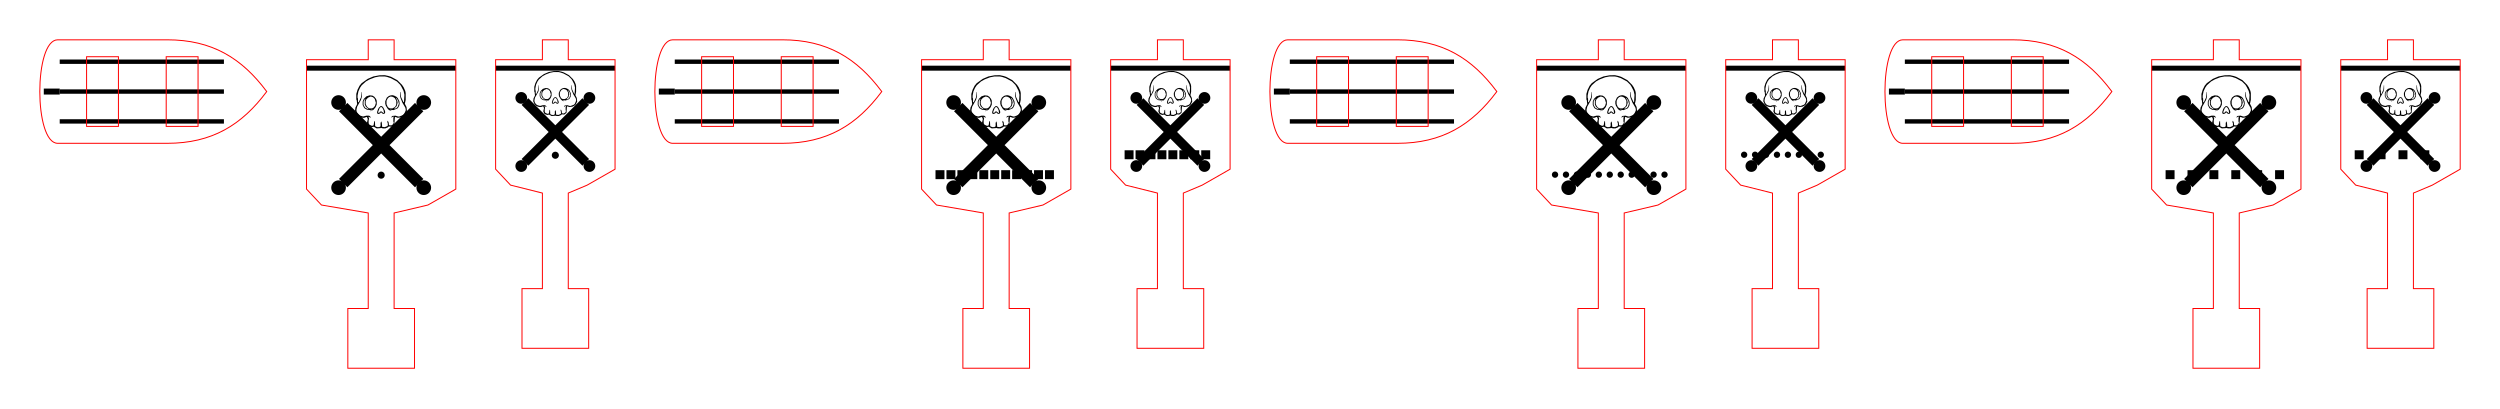
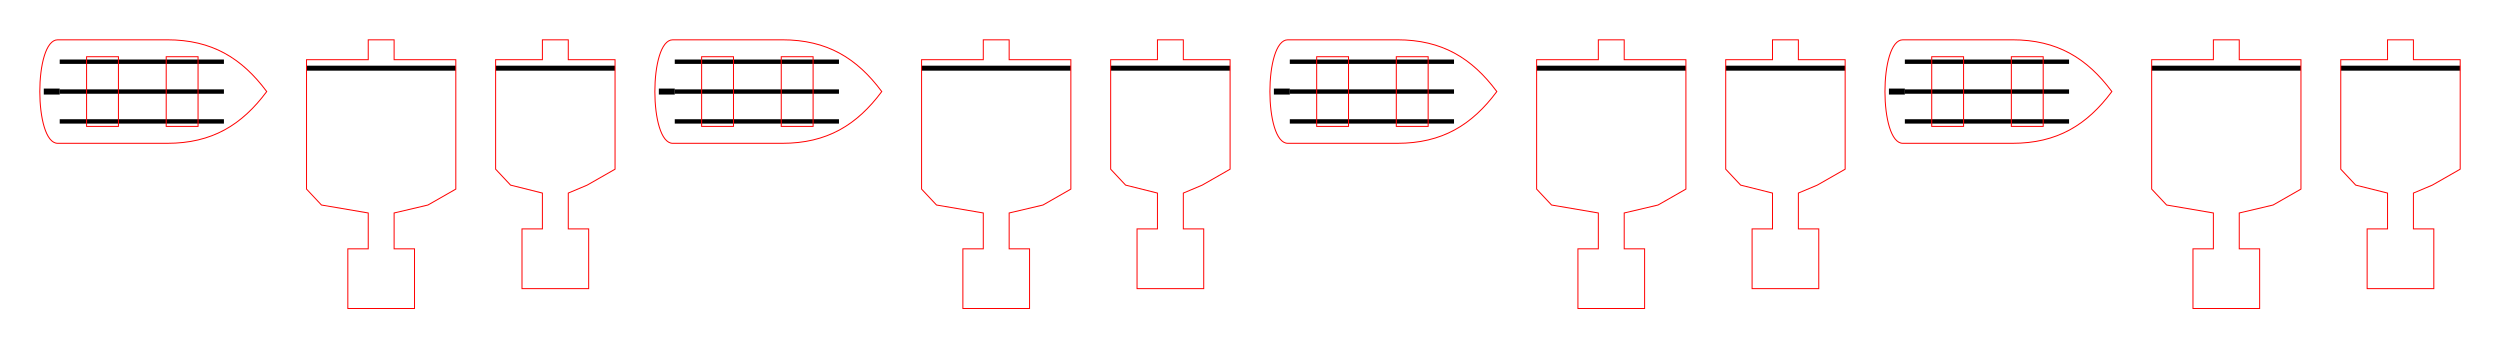
- <svg xmlns="http://www.w3.org/2000/svg" width="251.2mm" height="41mm" viewBox="0 0 251.2 41">
+ <svg xmlns="http://www.w3.org/2000/svg" width="251.2mm" height="35mm" viewBox="0 0 251.2 35">
  <g id="RASTER" class="layer-raster" fill="#000000" fill-rule="nonzero" stroke="none">
    <g class="piece" data-piece="ship-CRUMBLE-hull">
      <path d="M6 5.98L22.5 5.98L22.5 6.42L6 6.42Z" />
      <path d="M6 8.98L22.5 8.98L22.5 9.42L6 9.42Z" />
      <path d="M6 11.98L22.5 11.98L22.5 12.42L6 12.42Z" />
      <path d="M4.4 8.9L6 8.9L6 9.5L4.4 9.5Z" />
    </g>
    <g class="piece" data-piece="ship-CRUMBLE-main">
      <path d="M30.8 6.6L45.8 6.6L45.8 7.1L30.8 7.1Z" />
-       <path d="M38.123 7.567L38.667 7.554L39.052 7.64L39.309 7.726L39.921 8.055L40.392 8.526L40.563 8.783L40.721 9.138L40.764 9.352L40.764 10.037L40.678 10.422L40.85 10.764L40.892 11.192L40.734 11.505L40.666 11.608L40.336 11.792L39.951 11.834L39.737 11.749L39.681 11.779L39.621 12.532L39.352 12.733L39.065 12.703L38.979 12.789L38.71 12.904L38.453 12.904L38.367 12.862L37.854 12.904L37.554 12.733L37.34 12.776L37.113 12.703L36.985 12.618L36.869 12.348L36.955 11.963L36.882 11.779L36.826 11.749L36.612 11.834L36.441 11.834L36.227 11.792L36 11.676L35.829 11.505L35.671 11.15L35.714 10.807L35.885 10.465L35.842 10.08L35.799 9.994L35.799 9.438L35.928 9.01L36.129 8.612L36.343 8.355L36.942 7.927L37.511 7.683ZM38.11 7.683L37.682 7.768L37.156 7.97L36.771 8.184L36.343 8.569L36.172 8.826L36.013 9.181L35.928 9.609L35.928 9.823L35.97 9.908L35.97 10.251L36.043 10.281L36.27 9.78L36.326 9.236L36.356 9.266L36.356 9.737L36.27 10.037L35.885 10.722L35.812 11.051L35.842 11.235L35.915 11.376L36.026 11.522L36.184 11.62L36.484 11.706L36.826 11.62L37.083 11.62L37.225 11.736L37.254 11.792L37.225 11.822L37.011 11.719L37.083 11.92L37.04 12.091L37.04 12.391L37.113 12.532L37.383 12.648L37.541 12.592L37.597 12.22L37.67 12.147L37.695 12.678L37.896 12.776L38.11 12.776L38.239 12.69L38.239 12.348L38.312 12.19L38.367 12.348L38.397 12.746L38.667 12.776L38.936 12.66L38.966 12.605L38.966 12.391L38.924 12.305L38.924 12.177L38.966 12.134L39.052 12.305L39.082 12.575L39.309 12.605L39.493 12.489L39.566 12.305L39.523 12.22L39.523 11.834L39.566 11.749L39.523 11.706L39.322 11.822L39.339 11.736L39.424 11.65L39.737 11.62L39.994 11.706L40.122 11.706L40.494 11.565L40.606 11.462L40.764 11.107L40.764 10.978L40.721 10.807L40.434 10.324L40.25 9.866L40.208 9.694L40.208 9.266L40.22 9.236L40.25 9.266L40.293 9.737L40.537 10.264L40.593 10.251L40.636 9.523L40.55 9.138L40.349 8.74L40.22 8.526L39.878 8.184L39.266 7.854L38.881 7.726L38.667 7.683ZM37.139 9.579L37.426 9.609L37.61 9.724L37.781 9.938L37.854 10.122L37.854 10.508L37.738 10.777L37.524 11.034L37.199 11.18L37.199 11.137L37.353 11.077L37.456 10.991L37.212 11.064L36.869 11.021L36.6 10.863L36.441 10.55L36.441 10.208L36.557 9.938L36.814 9.682ZM39.279 9.579L39.437 9.566L39.608 9.609L39.835 9.724L39.964 9.853L40.122 10.165L40.152 10.392L40.122 10.593L40.006 10.82L39.921 10.906L39.523 11.064L39.223 11.021L39.193 11.051L39.339 11.12L39.309 11.15L39.125 11.077L38.979 10.966L38.765 10.623L38.71 10.422L38.71 10.165L38.868 9.81L39.082 9.639ZM37.254 9.694L36.985 9.81L36.814 9.981L36.741 10.165L36.741 10.465L36.856 10.692L36.985 10.82L37.126 10.893L37.383 10.893L37.524 10.82L37.682 10.636L37.768 10.336L37.653 9.938L37.481 9.767ZM39.266 9.694L39.082 9.767L38.954 9.896L38.838 10.122L38.838 10.465L38.954 10.734L39.039 10.82L39.18 10.893L39.437 10.893L39.681 10.752L39.767 10.623L39.822 10.465L39.822 10.122L39.664 9.853L39.48 9.737ZM39.81 9.836L39.78 9.866L39.908 10.08L39.951 10.336L39.852 10.666L39.638 10.88L39.651 10.936L39.835 10.863L39.964 10.734L40.079 10.422L39.994 10.08ZM36.728 9.921L36.642 9.981L36.527 10.208L36.527 10.55L36.685 10.82L36.998 10.978L37.011 10.923L36.771 10.734L36.655 10.508L36.655 10.122ZM38.252 10.649L38.38 10.666L38.508 10.794L38.667 11.107L38.71 11.278L38.637 11.419L38.581 11.449L38.44 11.419L38.282 11.278L38.209 11.376L38.068 11.449L37.952 11.436L37.896 11.364L37.896 11.235L37.982 10.978L38.055 10.837ZM38.282 10.722L38.14 10.88L37.982 11.278L38.055 11.351L38.14 11.308L38.183 11.222L38.324 11.192L38.538 11.364L38.581 11.321L38.538 11.064L38.423 10.837Z" />
-       <path d="M34.902 10.342L38.3 13.74L41.698 10.342L42.538 11.182L39.14 14.58L42.538 17.978L41.698 18.818L38.3 15.42L34.902 18.818L34.062 17.978L37.46 14.58L34.062 11.182Z" />
-       <circle cx="42.58" cy="18.86" r="0.737" />
-       <circle cx="34.02" cy="18.86" r="0.737" />
-       <circle cx="34.02" cy="10.3" r="0.737" />
-       <circle cx="42.58" cy="10.3" r="0.737" />
-       <circle cx="38.3" cy="17.6" r="0.36" />
    </g>
    <g class="piece" data-piece="ship-CRUMBLE-fore">
      <path d="M49.8 6.6L61.8 6.6L61.8 7.1L49.8 7.1Z" />
-       <path d="M55.65 7.142L56.11 7.131L56.436 7.203L56.654 7.276L57.172 7.554L57.57 7.953L57.715 8.17L57.849 8.471L57.885 8.652L57.885 9.231L57.813 9.557L57.957 9.847L57.994 10.209L57.86 10.473L57.802 10.56L57.523 10.716L57.197 10.752L57.016 10.68L56.969 10.705L56.918 11.342L56.69 11.513L56.447 11.487L56.375 11.56L56.147 11.658L55.929 11.658L55.857 11.621L55.422 11.658L55.169 11.513L54.988 11.549L54.796 11.487L54.687 11.415L54.589 11.187L54.662 10.861L54.6 10.705L54.553 10.68L54.372 10.752L54.227 10.752L54.046 10.716L53.854 10.618L53.709 10.473L53.575 10.173L53.612 9.883L53.756 9.593L53.72 9.267L53.684 9.195L53.684 8.724L53.793 8.362L53.963 8.025L54.144 7.808L54.651 7.446L55.133 7.239ZM55.64 7.239L55.277 7.312L54.832 7.482L54.506 7.663L54.144 7.989L53.999 8.206L53.865 8.507L53.793 8.869L53.793 9.05L53.829 9.123L53.829 9.412L53.89 9.438L54.082 9.014L54.129 8.554L54.155 8.579L54.155 8.978L54.082 9.231L53.756 9.811L53.695 10.089L53.72 10.245L53.782 10.365L53.876 10.488L54.01 10.571L54.263 10.644L54.553 10.571L54.77 10.571L54.89 10.669L54.915 10.716L54.89 10.741L54.709 10.654L54.77 10.825L54.734 10.969L54.734 11.223L54.796 11.342L55.024 11.44L55.158 11.393L55.205 11.078L55.267 11.017L55.288 11.466L55.459 11.549L55.64 11.549L55.748 11.476L55.748 11.187L55.81 11.053L55.857 11.187L55.882 11.524L56.11 11.549L56.339 11.451L56.364 11.404L56.364 11.223L56.328 11.151L56.328 11.042L56.364 11.006L56.436 11.151L56.462 11.379L56.654 11.404L56.809 11.306L56.871 11.151L56.835 11.078L56.835 10.752L56.871 10.68L56.835 10.644L56.665 10.741L56.679 10.669L56.751 10.596L57.016 10.571L57.233 10.644L57.342 10.644L57.657 10.524L57.751 10.437L57.885 10.137L57.885 10.028L57.849 9.883L57.606 9.474L57.45 9.086L57.414 8.941L57.414 8.579L57.425 8.554L57.45 8.579L57.487 8.978L57.693 9.423L57.74 9.412L57.776 8.797L57.704 8.471L57.534 8.134L57.425 7.953L57.135 7.663L56.617 7.384L56.291 7.276L56.11 7.239ZM54.818 8.844L55.06 8.869L55.216 8.967L55.361 9.148L55.422 9.304L55.422 9.63L55.325 9.858L55.143 10.075L54.868 10.198L54.868 10.162L54.999 10.111L55.086 10.039L54.879 10.1L54.589 10.064L54.361 9.93L54.227 9.666L54.227 9.376L54.325 9.148L54.542 8.931ZM56.628 8.844L56.762 8.833L56.907 8.869L57.099 8.967L57.208 9.075L57.342 9.34L57.367 9.532L57.342 9.702L57.244 9.894L57.172 9.966L56.835 10.1L56.581 10.064L56.556 10.089L56.679 10.147L56.654 10.173L56.498 10.111L56.375 10.017L56.194 9.727L56.147 9.557L56.147 9.34L56.281 9.039L56.462 8.894ZM54.915 8.941L54.687 9.039L54.542 9.184L54.481 9.34L54.481 9.593L54.579 9.785L54.687 9.894L54.807 9.955L55.024 9.955L55.143 9.894L55.277 9.738L55.35 9.485L55.252 9.148L55.107 9.003ZM56.617 8.941L56.462 9.003L56.353 9.112L56.255 9.304L56.255 9.593L56.353 9.821L56.425 9.894L56.545 9.955L56.762 9.955L56.969 9.836L57.041 9.727L57.088 9.593L57.088 9.304L56.954 9.075L56.798 8.978ZM57.077 9.061L57.052 9.086L57.161 9.267L57.197 9.485L57.114 9.764L56.932 9.945L56.943 9.992L57.099 9.93L57.208 9.821L57.306 9.557L57.233 9.267ZM54.47 9.133L54.397 9.184L54.3 9.376L54.3 9.666L54.434 9.894L54.698 10.028L54.709 9.981L54.506 9.821L54.408 9.63L54.408 9.304ZM55.759 9.749L55.868 9.764L55.976 9.872L56.11 10.137L56.147 10.281L56.085 10.401L56.038 10.426L55.918 10.401L55.784 10.281L55.723 10.365L55.603 10.426L55.506 10.415L55.459 10.354L55.459 10.245L55.531 10.028L55.593 9.908ZM55.784 9.811L55.665 9.945L55.531 10.281L55.593 10.343L55.665 10.307L55.701 10.234L55.821 10.209L56.002 10.354L56.038 10.318L56.002 10.1L55.904 9.908Z" />
-       <path d="M53.081 9.869L55.8 12.588L58.519 9.869L59.191 10.541L56.472 13.26L59.191 15.979L58.519 16.651L55.8 13.932L53.081 16.651L52.409 15.979L55.128 13.26L52.409 10.541Z" />
-       <circle cx="59.224" cy="16.684" r="0.589" />
-       <circle cx="52.376" cy="16.684" r="0.589" />
-       <circle cx="52.376" cy="9.836" r="0.589" />
-       <circle cx="59.224" cy="9.836" r="0.589" />
-       <circle cx="55.8" cy="15.6" r="0.36" />
    </g>
    <g class="piece" data-piece="ship-BISCOTTI-hull">
      <path d="M67.8 5.98L84.3 5.98L84.3 6.42L67.8 6.42Z" />
      <path d="M67.8 8.98L84.3 8.98L84.3 9.42L67.8 9.42Z" />
      <path d="M67.8 11.98L84.3 11.98L84.3 12.42L67.8 12.42Z" />
      <path d="M66.2 8.9L67.8 8.9L67.8 9.5L66.2 9.5Z" />
    </g>
    <g class="piece" data-piece="ship-BISCOTTI-main">
      <path d="M92.6 6.6L107.6 6.6L107.6 7.1L92.6 7.1Z" />
-       <path d="M99.923 7.567L100.467 7.554L100.852 7.64L101.109 7.726L101.721 8.055L102.192 8.526L102.363 8.783L102.521 9.138L102.564 9.352L102.564 10.037L102.478 10.422L102.65 10.764L102.692 11.192L102.534 11.505L102.466 11.608L102.136 11.792L101.751 11.834L101.537 11.749L101.481 11.779L101.421 12.532L101.152 12.733L100.865 12.703L100.779 12.789L100.51 12.904L100.253 12.904L100.167 12.862L99.654 12.904L99.354 12.733L99.14 12.776L98.913 12.703L98.785 12.618L98.669 12.348L98.755 11.963L98.682 11.779L98.626 11.749L98.412 11.834L98.241 11.834L98.027 11.792L97.8 11.676L97.629 11.505L97.471 11.15L97.514 10.807L97.685 10.465L97.642 10.08L97.599 9.994L97.599 9.438L97.728 9.01L97.929 8.612L98.143 8.355L98.742 7.927L99.311 7.683ZM99.91 7.683L99.482 7.768L98.956 7.97L98.571 8.184L98.143 8.569L97.972 8.826L97.813 9.181L97.728 9.609L97.728 9.823L97.77 9.908L97.77 10.251L97.843 10.281L98.07 9.78L98.126 9.236L98.156 9.266L98.156 9.737L98.07 10.037L97.685 10.722L97.612 11.051L97.642 11.235L97.715 11.376L97.826 11.522L97.984 11.62L98.284 11.706L98.626 11.62L98.883 11.62L99.025 11.736L99.054 11.792L99.025 11.822L98.811 11.719L98.883 11.92L98.84 12.091L98.84 12.391L98.913 12.532L99.183 12.648L99.341 12.592L99.397 12.22L99.47 12.147L99.495 12.678L99.696 12.776L99.91 12.776L100.039 12.69L100.039 12.348L100.112 12.19L100.167 12.348L100.197 12.746L100.467 12.776L100.736 12.66L100.766 12.605L100.766 12.391L100.724 12.305L100.724 12.177L100.766 12.134L100.852 12.305L100.882 12.575L101.109 12.605L101.293 12.489L101.366 12.305L101.323 12.22L101.323 11.834L101.366 11.749L101.323 11.706L101.122 11.822L101.139 11.736L101.224 11.65L101.537 11.62L101.794 11.706L101.922 11.706L102.294 11.565L102.406 11.462L102.564 11.107L102.564 10.978L102.521 10.807L102.234 10.324L102.05 9.866L102.008 9.694L102.008 9.266L102.02 9.236L102.05 9.266L102.093 9.737L102.337 10.264L102.393 10.251L102.436 9.523L102.35 9.138L102.149 8.74L102.02 8.526L101.678 8.184L101.066 7.854L100.681 7.726L100.467 7.683ZM98.939 9.579L99.226 9.609L99.41 9.724L99.581 9.938L99.654 10.122L99.654 10.508L99.538 10.777L99.324 11.034L98.999 11.18L98.999 11.137L99.153 11.077L99.256 10.991L99.012 11.064L98.669 11.021L98.4 10.863L98.241 10.55L98.241 10.208L98.357 9.938L98.614 9.682ZM101.079 9.579L101.237 9.566L101.408 9.609L101.635 9.724L101.764 9.853L101.922 10.165L101.952 10.392L101.922 10.593L101.806 10.82L101.721 10.906L101.323 11.064L101.023 11.021L100.993 11.051L101.139 11.12L101.109 11.15L100.925 11.077L100.779 10.966L100.565 10.623L100.51 10.422L100.51 10.165L100.668 9.81L100.882 9.639ZM99.054 9.694L98.785 9.81L98.614 9.981L98.541 10.165L98.541 10.465L98.656 10.692L98.785 10.82L98.926 10.893L99.183 10.893L99.324 10.82L99.482 10.636L99.568 10.336L99.453 9.938L99.281 9.767ZM101.066 9.694L100.882 9.767L100.754 9.896L100.638 10.122L100.638 10.465L100.754 10.734L100.839 10.82L100.98 10.893L101.237 10.893L101.481 10.752L101.567 10.623L101.622 10.465L101.622 10.122L101.464 9.853L101.28 9.737ZM101.61 9.836L101.58 9.866L101.708 10.08L101.751 10.336L101.652 10.666L101.438 10.88L101.451 10.936L101.635 10.863L101.764 10.734L101.879 10.422L101.794 10.08ZM98.528 9.921L98.442 9.981L98.327 10.208L98.327 10.55L98.485 10.82L98.798 10.978L98.811 10.923L98.571 10.734L98.455 10.508L98.455 10.122ZM100.052 10.649L100.18 10.666L100.308 10.794L100.467 11.107L100.51 11.278L100.437 11.419L100.381 11.449L100.24 11.419L100.082 11.278L100.009 11.376L99.868 11.449L99.752 11.436L99.696 11.364L99.696 11.235L99.782 10.978L99.855 10.837ZM100.082 10.722L99.94 10.88L99.782 11.278L99.855 11.351L99.94 11.308L99.983 11.222L100.124 11.192L100.338 11.364L100.381 11.321L100.338 11.064L100.223 10.837Z" />
-       <path d="M96.702 10.342L100.1 13.74L103.498 10.342L104.338 11.182L100.94 14.58L104.338 17.978L103.498 18.818L100.1 15.42L96.702 18.818L95.862 17.978L99.26 14.58L95.862 11.182Z" />
-       <circle cx="104.38" cy="18.86" r="0.737" />
-       <circle cx="95.82" cy="18.86" r="0.737" />
-       <circle cx="95.82" cy="10.3" r="0.737" />
-       <circle cx="104.38" cy="10.3" r="0.737" />
-       <path d="M94 17.1L94.9 17.1L94.9 18L94 18Z" />
-       <path d="M95.1 17.1L96 17.1L96 18L95.1 18Z" />
-       <path d="M96.2 17.1L97.1 17.1L97.1 18L96.2 18Z" />
-       <path d="M97.3 17.1L98.2 17.1L98.2 18L97.3 18Z" />
-       <path d="M98.4 17.1L99.3 17.1L99.3 18L98.4 18Z" />
-       <path d="M99.5 17.1L100.4 17.1L100.4 18L99.5 18Z" />
-       <path d="M100.6 17.1L101.5 17.1L101.5 18L100.6 18Z" />
-       <path d="M101.7 17.1L102.6 17.1L102.6 18L101.7 18Z" />
-       <path d="M102.8 17.1L103.7 17.1L103.7 18L102.8 18Z" />
-       <path d="M103.9 17.1L104.8 17.1L104.8 18L103.9 18Z" />
-       <path d="M105 17.1L105.9 17.1L105.9 18L105 18Z" />
    </g>
    <g class="piece" data-piece="ship-BISCOTTI-fore">
      <path d="M111.6 6.6L123.6 6.6L123.6 7.1L111.6 7.1Z" />
-       <path d="M117.45 7.142L117.91 7.131L118.236 7.203L118.454 7.276L118.972 7.554L119.37 7.953L119.515 8.17L119.649 8.471L119.685 8.652L119.685 9.231L119.613 9.557L119.757 9.847L119.794 10.209L119.66 10.473L119.602 10.56L119.323 10.716L118.997 10.752L118.816 10.68L118.769 10.705L118.718 11.342L118.49 11.513L118.247 11.487L118.175 11.56L117.947 11.658L117.729 11.658L117.657 11.621L117.222 11.658L116.969 11.513L116.788 11.549L116.596 11.487L116.487 11.415L116.389 11.187L116.462 10.861L116.4 10.705L116.353 10.68L116.172 10.752L116.027 10.752L115.846 10.716L115.654 10.618L115.509 10.473L115.375 10.173L115.412 9.883L115.556 9.593L115.52 9.267L115.484 9.195L115.484 8.724L115.593 8.362L115.763 8.025L115.944 7.808L116.451 7.446L116.933 7.239ZM117.44 7.239L117.077 7.312L116.632 7.482L116.306 7.663L115.944 7.989L115.799 8.206L115.665 8.507L115.593 8.869L115.593 9.05L115.629 9.123L115.629 9.412L115.69 9.438L115.882 9.014L115.929 8.554L115.955 8.579L115.955 8.978L115.882 9.231L115.556 9.811L115.495 10.089L115.52 10.245L115.582 10.365L115.676 10.488L115.81 10.571L116.063 10.644L116.353 10.571L116.57 10.571L116.69 10.669L116.715 10.716L116.69 10.741L116.509 10.654L116.57 10.825L116.534 10.969L116.534 11.223L116.596 11.342L116.824 11.44L116.958 11.393L117.005 11.078L117.067 11.017L117.088 11.466L117.259 11.549L117.44 11.549L117.548 11.476L117.548 11.187L117.61 11.053L117.657 11.187L117.682 11.524L117.91 11.549L118.139 11.451L118.164 11.404L118.164 11.223L118.128 11.151L118.128 11.042L118.164 11.006L118.236 11.151L118.262 11.379L118.454 11.404L118.609 11.306L118.671 11.151L118.635 11.078L118.635 10.752L118.671 10.68L118.635 10.644L118.465 10.741L118.479 10.669L118.551 10.596L118.816 10.571L119.033 10.644L119.142 10.644L119.457 10.524L119.551 10.437L119.685 10.137L119.685 10.028L119.649 9.883L119.406 9.474L119.25 9.086L119.214 8.941L119.214 8.579L119.225 8.554L119.25 8.579L119.287 8.978L119.493 9.423L119.54 9.412L119.576 8.797L119.504 8.471L119.334 8.134L119.225 7.953L118.935 7.663L118.417 7.384L118.091 7.276L117.91 7.239ZM116.618 8.844L116.86 8.869L117.016 8.967L117.161 9.148L117.222 9.304L117.222 9.63L117.125 9.858L116.943 10.075L116.668 10.198L116.668 10.162L116.799 10.111L116.886 10.039L116.679 10.1L116.389 10.064L116.161 9.93L116.027 9.666L116.027 9.376L116.125 9.148L116.342 8.931ZM118.428 8.844L118.562 8.833L118.707 8.869L118.899 8.967L119.008 9.075L119.142 9.34L119.167 9.532L119.142 9.702L119.044 9.894L118.972 9.966L118.635 10.1L118.381 10.064L118.356 10.089L118.479 10.147L118.454 10.173L118.298 10.111L118.175 10.017L117.994 9.727L117.947 9.557L117.947 9.34L118.081 9.039L118.262 8.894ZM116.715 8.941L116.487 9.039L116.342 9.184L116.281 9.34L116.281 9.593L116.379 9.785L116.487 9.894L116.607 9.955L116.824 9.955L116.943 9.894L117.077 9.738L117.15 9.485L117.052 9.148L116.907 9.003ZM118.417 8.941L118.262 9.003L118.153 9.112L118.055 9.304L118.055 9.593L118.153 9.821L118.225 9.894L118.345 9.955L118.562 9.955L118.769 9.836L118.841 9.727L118.888 9.593L118.888 9.304L118.754 9.075L118.598 8.978ZM118.877 9.061L118.852 9.086L118.961 9.267L118.997 9.485L118.914 9.764L118.732 9.945L118.743 9.992L118.899 9.93L119.008 9.821L119.106 9.557L119.033 9.267ZM116.27 9.133L116.197 9.184L116.1 9.376L116.1 9.666L116.234 9.894L116.498 10.028L116.509 9.981L116.306 9.821L116.208 9.63L116.208 9.304ZM117.559 9.749L117.668 9.764L117.776 9.872L117.91 10.137L117.947 10.281L117.885 10.401L117.838 10.426L117.718 10.401L117.584 10.281L117.523 10.365L117.403 10.426L117.306 10.415L117.259 10.354L117.259 10.245L117.331 10.028L117.393 9.908ZM117.584 9.811L117.465 9.945L117.331 10.281L117.393 10.343L117.465 10.307L117.501 10.234L117.621 10.209L117.802 10.354L117.838 10.318L117.802 10.1L117.704 9.908Z" />
-       <path d="M114.881 9.869L117.6 12.588L120.319 9.869L120.991 10.541L118.272 13.26L120.991 15.979L120.319 16.651L117.6 13.932L114.881 16.651L114.209 15.979L116.928 13.26L114.209 10.541Z" />
-       <circle cx="121.024" cy="16.684" r="0.589" />
-       <circle cx="114.176" cy="16.684" r="0.589" />
-       <circle cx="114.176" cy="9.836" r="0.589" />
-       <circle cx="121.024" cy="9.836" r="0.589" />
-       <path d="M113 15.1L113.9 15.1L113.9 16L113 16Z" />
-       <path d="M114.1 15.1L115 15.1L115 16L114.1 16Z" />
-       <path d="M115.2 15.1L116.1 15.1L116.1 16L115.2 16Z" />
-       <path d="M116.3 15.1L117.2 15.1L117.2 16L116.3 16Z" />
-       <path d="M117.4 15.1L118.3 15.1L118.3 16L117.4 16Z" />
-       <path d="M118.5 15.1L119.4 15.1L119.4 16L118.5 16Z" />
-       <path d="M119.6 15.1L120.5 15.1L120.5 16L119.6 16Z" />
-       <path d="M120.7 15.1L121.6 15.1L121.6 16L120.7 16Z" />
    </g>
    <g class="piece" data-piece="ship-GINGERSNAP-hull">
      <path d="M129.6 5.98L146.1 5.98L146.1 6.42L129.6 6.42Z" />
      <path d="M129.6 8.98L146.1 8.98L146.1 9.42L129.6 9.42Z" />
      <path d="M129.6 11.98L146.1 11.98L146.1 12.42L129.6 12.42Z" />
      <path d="M128 8.9L129.6 8.9L129.6 9.5L128 9.5Z" />
    </g>
    <g class="piece" data-piece="ship-GINGERSNAP-main">
      <path d="M154.4 6.6L169.4 6.6L169.4 7.1L154.4 7.1Z" />
-       <path d="M161.723 7.567L162.267 7.554L162.652 7.64L162.909 7.726L163.521 8.055L163.992 8.526L164.163 8.783L164.321 9.138L164.364 9.352L164.364 10.037L164.278 10.422L164.45 10.764L164.492 11.192L164.334 11.505L164.266 11.608L163.936 11.792L163.551 11.834L163.337 11.749L163.281 11.779L163.221 12.532L162.952 12.733L162.665 12.703L162.579 12.789L162.31 12.904L162.053 12.904L161.967 12.862L161.454 12.904L161.154 12.733L160.94 12.776L160.713 12.703L160.585 12.618L160.469 12.348L160.555 11.963L160.482 11.779L160.426 11.749L160.212 11.834L160.041 11.834L159.827 11.792L159.6 11.676L159.429 11.505L159.271 11.15L159.314 10.807L159.485 10.465L159.442 10.08L159.399 9.994L159.399 9.438L159.528 9.01L159.729 8.612L159.943 8.355L160.542 7.927L161.111 7.683ZM161.71 7.683L161.282 7.768L160.756 7.97L160.371 8.184L159.943 8.569L159.772 8.826L159.613 9.181L159.528 9.609L159.528 9.823L159.57 9.908L159.57 10.251L159.643 10.281L159.87 9.78L159.926 9.236L159.956 9.266L159.956 9.737L159.87 10.037L159.485 10.722L159.412 11.051L159.442 11.235L159.515 11.376L159.626 11.522L159.784 11.62L160.084 11.706L160.426 11.62L160.683 11.62L160.825 11.736L160.854 11.792L160.825 11.822L160.611 11.719L160.683 11.92L160.64 12.091L160.64 12.391L160.713 12.532L160.983 12.648L161.141 12.592L161.197 12.22L161.27 12.147L161.295 12.678L161.496 12.776L161.71 12.776L161.839 12.69L161.839 12.348L161.912 12.19L161.967 12.348L161.997 12.746L162.267 12.776L162.536 12.66L162.566 12.605L162.566 12.391L162.524 12.305L162.524 12.177L162.566 12.134L162.652 12.305L162.682 12.575L162.909 12.605L163.093 12.489L163.166 12.305L163.123 12.22L163.123 11.834L163.166 11.749L163.123 11.706L162.922 11.822L162.939 11.736L163.024 11.65L163.337 11.62L163.594 11.706L163.722 11.706L164.094 11.565L164.206 11.462L164.364 11.107L164.364 10.978L164.321 10.807L164.034 10.324L163.85 9.866L163.808 9.694L163.808 9.266L163.82 9.236L163.85 9.266L163.893 9.737L164.137 10.264L164.193 10.251L164.236 9.523L164.15 9.138L163.949 8.74L163.82 8.526L163.478 8.184L162.866 7.854L162.481 7.726L162.267 7.683ZM160.739 9.579L161.026 9.609L161.21 9.724L161.381 9.938L161.454 10.122L161.454 10.508L161.338 10.777L161.124 11.034L160.799 11.18L160.799 11.137L160.953 11.077L161.056 10.991L160.812 11.064L160.469 11.021L160.2 10.863L160.041 10.55L160.041 10.208L160.157 9.938L160.414 9.682ZM162.879 9.579L163.037 9.566L163.208 9.609L163.435 9.724L163.564 9.853L163.722 10.165L163.752 10.392L163.722 10.593L163.606 10.82L163.521 10.906L163.123 11.064L162.823 11.021L162.793 11.051L162.939 11.12L162.909 11.15L162.725 11.077L162.579 10.966L162.365 10.623L162.31 10.422L162.31 10.165L162.468 9.81L162.682 9.639ZM160.854 9.694L160.585 9.81L160.414 9.981L160.341 10.165L160.341 10.465L160.456 10.692L160.585 10.82L160.726 10.893L160.983 10.893L161.124 10.82L161.282 10.636L161.368 10.336L161.253 9.938L161.081 9.767ZM162.866 9.694L162.682 9.767L162.554 9.896L162.438 10.122L162.438 10.465L162.554 10.734L162.639 10.82L162.78 10.893L163.037 10.893L163.281 10.752L163.367 10.623L163.422 10.465L163.422 10.122L163.264 9.853L163.08 9.737ZM163.41 9.836L163.38 9.866L163.508 10.08L163.551 10.336L163.452 10.666L163.238 10.88L163.251 10.936L163.435 10.863L163.564 10.734L163.679 10.422L163.594 10.08ZM160.328 9.921L160.242 9.981L160.127 10.208L160.127 10.55L160.285 10.82L160.598 10.978L160.611 10.923L160.371 10.734L160.255 10.508L160.255 10.122ZM161.852 10.649L161.98 10.666L162.108 10.794L162.267 11.107L162.31 11.278L162.237 11.419L162.181 11.449L162.04 11.419L161.882 11.278L161.809 11.376L161.668 11.449L161.552 11.436L161.496 11.364L161.496 11.235L161.582 10.978L161.655 10.837ZM161.882 10.722L161.74 10.88L161.582 11.278L161.655 11.351L161.74 11.308L161.783 11.222L161.924 11.192L162.138 11.364L162.181 11.321L162.138 11.064L162.023 10.837Z" />
-       <path d="M158.502 10.342L161.9 13.74L165.298 10.342L166.138 11.182L162.74 14.58L166.138 17.978L165.298 18.818L161.9 15.42L158.502 18.818L157.662 17.978L161.06 14.58L157.662 11.182Z" />
-       <circle cx="166.18" cy="18.86" r="0.737" />
-       <circle cx="157.62" cy="18.86" r="0.737" />
-       <circle cx="157.62" cy="10.3" r="0.737" />
-       <circle cx="166.18" cy="10.3" r="0.737" />
-       <circle cx="156.25" cy="17.55" r="0.32" />
-       <circle cx="157.35" cy="17.55" r="0.32" />
-       <circle cx="158.45" cy="17.55" r="0.32" />
-       <circle cx="159.55" cy="17.55" r="0.32" />
-       <circle cx="160.65" cy="17.55" r="0.32" />
-       <circle cx="161.75" cy="17.55" r="0.32" />
-       <circle cx="162.85" cy="17.55" r="0.32" />
-       <circle cx="163.95" cy="17.55" r="0.32" />
-       <circle cx="165.05" cy="17.55" r="0.32" />
-       <circle cx="166.15" cy="17.55" r="0.32" />
-       <circle cx="167.25" cy="17.55" r="0.32" />
    </g>
    <g class="piece" data-piece="ship-GINGERSNAP-fore">
      <path d="M173.4 6.6L185.4 6.6L185.4 7.1L173.4 7.1Z" />
-       <path d="M179.25 7.142L179.71 7.131L180.036 7.203L180.254 7.276L180.772 7.554L181.17 7.953L181.315 8.17L181.449 8.471L181.485 8.652L181.485 9.231L181.413 9.557L181.557 9.847L181.594 10.209L181.46 10.473L181.402 10.56L181.123 10.716L180.797 10.752L180.616 10.68L180.569 10.705L180.518 11.342L180.29 11.513L180.047 11.487L179.975 11.56L179.747 11.658L179.529 11.658L179.457 11.621L179.022 11.658L178.769 11.513L178.588 11.549L178.396 11.487L178.287 11.415L178.189 11.187L178.262 10.861L178.2 10.705L178.153 10.68L177.972 10.752L177.827 10.752L177.646 10.716L177.454 10.618L177.309 10.473L177.175 10.173L177.212 9.883L177.356 9.593L177.32 9.267L177.284 9.195L177.284 8.724L177.393 8.362L177.563 8.025L177.744 7.808L178.251 7.446L178.733 7.239ZM179.24 7.239L178.877 7.312L178.432 7.482L178.106 7.663L177.744 7.989L177.599 8.206L177.465 8.507L177.393 8.869L177.393 9.05L177.429 9.123L177.429 9.412L177.49 9.438L177.682 9.014L177.729 8.554L177.755 8.579L177.755 8.978L177.682 9.231L177.356 9.811L177.295 10.089L177.32 10.245L177.382 10.365L177.476 10.488L177.61 10.571L177.863 10.644L178.153 10.571L178.37 10.571L178.49 10.669L178.515 10.716L178.49 10.741L178.309 10.654L178.37 10.825L178.334 10.969L178.334 11.223L178.396 11.342L178.624 11.44L178.758 11.393L178.805 11.078L178.867 11.017L178.888 11.466L179.059 11.549L179.24 11.549L179.348 11.476L179.348 11.187L179.41 11.053L179.457 11.187L179.482 11.524L179.71 11.549L179.939 11.451L179.964 11.404L179.964 11.223L179.928 11.151L179.928 11.042L179.964 11.006L180.036 11.151L180.062 11.379L180.254 11.404L180.409 11.306L180.471 11.151L180.435 11.078L180.435 10.752L180.471 10.68L180.435 10.644L180.265 10.741L180.279 10.669L180.351 10.596L180.616 10.571L180.833 10.644L180.942 10.644L181.257 10.524L181.351 10.437L181.485 10.137L181.485 10.028L181.449 9.883L181.206 9.474L181.05 9.086L181.014 8.941L181.014 8.579L181.025 8.554L181.05 8.579L181.087 8.978L181.293 9.423L181.34 9.412L181.376 8.797L181.304 8.471L181.134 8.134L181.025 7.953L180.735 7.663L180.217 7.384L179.891 7.276L179.71 7.239ZM178.418 8.844L178.66 8.869L178.816 8.967L178.961 9.148L179.022 9.304L179.022 9.63L178.925 9.858L178.743 10.075L178.468 10.198L178.468 10.162L178.599 10.111L178.686 10.039L178.479 10.1L178.189 10.064L177.961 9.93L177.827 9.666L177.827 9.376L177.925 9.148L178.142 8.931ZM180.228 8.844L180.362 8.833L180.507 8.869L180.699 8.967L180.808 9.075L180.942 9.34L180.967 9.532L180.942 9.702L180.844 9.894L180.772 9.966L180.435 10.1L180.181 10.064L180.156 10.089L180.279 10.147L180.254 10.173L180.098 10.111L179.975 10.017L179.794 9.727L179.747 9.557L179.747 9.34L179.881 9.039L180.062 8.894ZM178.515 8.941L178.287 9.039L178.142 9.184L178.081 9.34L178.081 9.593L178.179 9.785L178.287 9.894L178.407 9.955L178.624 9.955L178.743 9.894L178.877 9.738L178.95 9.485L178.852 9.148L178.707 9.003ZM180.217 8.941L180.062 9.003L179.953 9.112L179.855 9.304L179.855 9.593L179.953 9.821L180.025 9.894L180.145 9.955L180.362 9.955L180.569 9.836L180.641 9.727L180.688 9.593L180.688 9.304L180.554 9.075L180.398 8.978ZM180.677 9.061L180.652 9.086L180.761 9.267L180.797 9.485L180.714 9.764L180.532 9.945L180.543 9.992L180.699 9.93L180.808 9.821L180.906 9.557L180.833 9.267ZM178.07 9.133L177.997 9.184L177.9 9.376L177.9 9.666L178.034 9.894L178.298 10.028L178.309 9.981L178.106 9.821L178.008 9.63L178.008 9.304ZM179.359 9.749L179.468 9.764L179.576 9.872L179.71 10.137L179.747 10.281L179.685 10.401L179.638 10.426L179.518 10.401L179.384 10.281L179.323 10.365L179.203 10.426L179.106 10.415L179.059 10.354L179.059 10.245L179.131 10.028L179.193 9.908ZM179.384 9.811L179.265 9.945L179.131 10.281L179.193 10.343L179.265 10.307L179.301 10.234L179.421 10.209L179.602 10.354L179.638 10.318L179.602 10.1L179.504 9.908Z" />
-       <path d="M176.681 9.869L179.4 12.588L182.119 9.869L182.791 10.541L180.072 13.26L182.791 15.979L182.119 16.651L179.4 13.932L176.681 16.651L176.009 15.979L178.728 13.26L176.009 10.541Z" />
-       <circle cx="182.824" cy="16.684" r="0.589" />
-       <circle cx="175.976" cy="16.684" r="0.589" />
-       <circle cx="175.976" cy="9.836" r="0.589" />
-       <circle cx="182.824" cy="9.836" r="0.589" />
-       <circle cx="175.25" cy="15.55" r="0.32" />
-       <circle cx="176.35" cy="15.55" r="0.32" />
-       <circle cx="177.45" cy="15.55" r="0.32" />
-       <circle cx="178.55" cy="15.55" r="0.32" />
-       <circle cx="179.65" cy="15.55" r="0.32" />
-       <circle cx="180.75" cy="15.55" r="0.32" />
-       <circle cx="181.85" cy="15.55" r="0.32" />
-       <circle cx="182.95" cy="15.55" r="0.32" />
    </g>
    <g class="piece" data-piece="ship-SHORTBREAD-hull">
      <path d="M191.4 5.98L207.9 5.98L207.9 6.42L191.4 6.42Z" />
      <path d="M191.4 8.98L207.9 8.98L207.9 9.42L191.4 9.42Z" />
      <path d="M191.4 11.98L207.9 11.98L207.9 12.42L191.4 12.42Z" />
      <path d="M189.8 8.9L191.4 8.9L191.4 9.5L189.8 9.5Z" />
    </g>
    <g class="piece" data-piece="ship-SHORTBREAD-main">
      <path d="M216.2 6.6L231.2 6.6L231.2 7.1L216.2 7.1Z" />
-       <path d="M223.523 7.567L224.067 7.554L224.452 7.64L224.709 7.726L225.321 8.055L225.792 8.526L225.963 8.783L226.121 9.138L226.164 9.352L226.164 10.037L226.078 10.422L226.25 10.764L226.292 11.192L226.134 11.505L226.066 11.608L225.736 11.792L225.351 11.834L225.137 11.749L225.081 11.779L225.021 12.532L224.752 12.733L224.465 12.703L224.379 12.789L224.11 12.904L223.853 12.904L223.767 12.862L223.254 12.904L222.954 12.733L222.74 12.776L222.513 12.703L222.385 12.618L222.269 12.348L222.355 11.963L222.282 11.779L222.226 11.749L222.012 11.834L221.841 11.834L221.627 11.792L221.4 11.676L221.229 11.505L221.071 11.15L221.114 10.807L221.285 10.465L221.242 10.08L221.199 9.994L221.199 9.438L221.328 9.01L221.529 8.612L221.743 8.355L222.342 7.927L222.911 7.683ZM223.51 7.683L223.082 7.768L222.556 7.97L222.171 8.184L221.743 8.569L221.572 8.826L221.413 9.181L221.328 9.609L221.328 9.823L221.37 9.908L221.37 10.251L221.443 10.281L221.67 9.78L221.726 9.236L221.756 9.266L221.756 9.737L221.67 10.037L221.285 10.722L221.212 11.051L221.242 11.235L221.315 11.376L221.426 11.522L221.584 11.62L221.884 11.706L222.226 11.62L222.483 11.62L222.625 11.736L222.654 11.792L222.625 11.822L222.411 11.719L222.483 11.92L222.44 12.091L222.44 12.391L222.513 12.532L222.783 12.648L222.941 12.592L222.997 12.22L223.07 12.147L223.095 12.678L223.296 12.776L223.51 12.776L223.639 12.69L223.639 12.348L223.712 12.19L223.767 12.348L223.797 12.746L224.067 12.776L224.336 12.66L224.366 12.605L224.366 12.391L224.324 12.305L224.324 12.177L224.366 12.134L224.452 12.305L224.482 12.575L224.709 12.605L224.893 12.489L224.966 12.305L224.923 12.22L224.923 11.834L224.966 11.749L224.923 11.706L224.722 11.822L224.739 11.736L224.824 11.65L225.137 11.62L225.394 11.706L225.522 11.706L225.894 11.565L226.006 11.462L226.164 11.107L226.164 10.978L226.121 10.807L225.834 10.324L225.65 9.866L225.608 9.694L225.608 9.266L225.62 9.236L225.65 9.266L225.693 9.737L225.937 10.264L225.993 10.251L226.036 9.523L225.95 9.138L225.749 8.74L225.62 8.526L225.278 8.184L224.666 7.854L224.281 7.726L224.067 7.683ZM222.539 9.579L222.826 9.609L223.01 9.724L223.181 9.938L223.254 10.122L223.254 10.508L223.138 10.777L222.924 11.034L222.599 11.18L222.599 11.137L222.753 11.077L222.856 10.991L222.612 11.064L222.269 11.021L222 10.863L221.841 10.55L221.841 10.208L221.957 9.938L222.214 9.682ZM224.679 9.579L224.837 9.566L225.008 9.609L225.235 9.724L225.364 9.853L225.522 10.165L225.552 10.392L225.522 10.593L225.406 10.82L225.321 10.906L224.923 11.064L224.623 11.021L224.593 11.051L224.739 11.12L224.709 11.15L224.525 11.077L224.379 10.966L224.165 10.623L224.11 10.422L224.11 10.165L224.268 9.81L224.482 9.639ZM222.654 9.694L222.385 9.81L222.214 9.981L222.141 10.165L222.141 10.465L222.256 10.692L222.385 10.82L222.526 10.893L222.783 10.893L222.924 10.82L223.082 10.636L223.168 10.336L223.053 9.938L222.881 9.767ZM224.666 9.694L224.482 9.767L224.354 9.896L224.238 10.122L224.238 10.465L224.354 10.734L224.439 10.82L224.58 10.893L224.837 10.893L225.081 10.752L225.167 10.623L225.222 10.465L225.222 10.122L225.064 9.853L224.88 9.737ZM225.21 9.836L225.18 9.866L225.308 10.08L225.351 10.336L225.252 10.666L225.038 10.88L225.051 10.936L225.235 10.863L225.364 10.734L225.479 10.422L225.394 10.08ZM222.128 9.921L222.042 9.981L221.927 10.208L221.927 10.55L222.085 10.82L222.398 10.978L222.411 10.923L222.171 10.734L222.055 10.508L222.055 10.122ZM223.652 10.649L223.78 10.666L223.908 10.794L224.067 11.107L224.11 11.278L224.037 11.419L223.981 11.449L223.84 11.419L223.682 11.278L223.609 11.376L223.468 11.449L223.352 11.436L223.296 11.364L223.296 11.235L223.382 10.978L223.455 10.837ZM223.682 10.722L223.54 10.88L223.382 11.278L223.455 11.351L223.54 11.308L223.583 11.222L223.724 11.192L223.938 11.364L223.981 11.321L223.938 11.064L223.823 10.837Z" />
-       <path d="M220.302 10.342L223.7 13.74L227.098 10.342L227.938 11.182L224.54 14.58L227.938 17.978L227.098 18.818L223.7 15.42L220.302 18.818L219.462 17.978L222.86 14.58L219.462 11.182Z" />
-       <circle cx="227.98" cy="18.86" r="0.737" />
-       <circle cx="219.42" cy="18.86" r="0.737" />
-       <circle cx="219.42" cy="10.3" r="0.737" />
-       <circle cx="227.98" cy="10.3" r="0.737" />
-       <path d="M217.6 17.1L218.5 17.1L218.5 18L217.6 18Z" />
-       <path d="M219.8 17.1L220.7 17.1L220.7 18L219.8 18Z" />
-       <path d="M222 17.1L222.9 17.1L222.9 18L222 18Z" />
-       <path d="M224.2 17.1L225.1 17.1L225.1 18L224.2 18Z" />
-       <path d="M226.4 17.1L227.3 17.1L227.3 18L226.4 18Z" />
-       <path d="M228.6 17.1L229.5 17.1L229.5 18L228.6 18Z" />
    </g>
    <g class="piece" data-piece="ship-SHORTBREAD-fore">
      <path d="M235.2 6.6L247.2 6.6L247.2 7.1L235.2 7.1Z" />
-       <path d="M241.05 7.142L241.51 7.131L241.836 7.203L242.054 7.276L242.572 7.554L242.97 7.953L243.115 8.17L243.249 8.471L243.285 8.652L243.285 9.231L243.213 9.557L243.357 9.847L243.394 10.209L243.26 10.473L243.202 10.56L242.923 10.716L242.597 10.752L242.416 10.68L242.369 10.705L242.318 11.342L242.09 11.513L241.847 11.487L241.775 11.56L241.547 11.658L241.329 11.658L241.257 11.621L240.822 11.658L240.569 11.513L240.388 11.549L240.196 11.487L240.087 11.415L239.989 11.187L240.062 10.861L240 10.705L239.953 10.68L239.772 10.752L239.627 10.752L239.446 10.716L239.254 10.618L239.109 10.473L238.975 10.173L239.012 9.883L239.156 9.593L239.12 9.267L239.084 9.195L239.084 8.724L239.193 8.362L239.363 8.025L239.544 7.808L240.051 7.446L240.533 7.239ZM241.04 7.239L240.677 7.312L240.232 7.482L239.906 7.663L239.544 7.989L239.399 8.206L239.265 8.507L239.193 8.869L239.193 9.05L239.229 9.123L239.229 9.412L239.29 9.438L239.482 9.014L239.529 8.554L239.555 8.579L239.555 8.978L239.482 9.231L239.156 9.811L239.095 10.089L239.12 10.245L239.182 10.365L239.276 10.488L239.41 10.571L239.663 10.644L239.953 10.571L240.17 10.571L240.29 10.669L240.315 10.716L240.29 10.741L240.109 10.654L240.17 10.825L240.134 10.969L240.134 11.223L240.196 11.342L240.424 11.44L240.558 11.393L240.605 11.078L240.667 11.017L240.688 11.466L240.859 11.549L241.04 11.549L241.148 11.476L241.148 11.187L241.21 11.053L241.257 11.187L241.282 11.524L241.51 11.549L241.739 11.451L241.764 11.404L241.764 11.223L241.728 11.151L241.728 11.042L241.764 11.006L241.836 11.151L241.862 11.379L242.054 11.404L242.209 11.306L242.271 11.151L242.235 11.078L242.235 10.752L242.271 10.68L242.235 10.644L242.065 10.741L242.079 10.669L242.151 10.596L242.416 10.571L242.633 10.644L242.742 10.644L243.057 10.524L243.151 10.437L243.285 10.137L243.285 10.028L243.249 9.883L243.006 9.474L242.85 9.086L242.814 8.941L242.814 8.579L242.825 8.554L242.85 8.579L242.887 8.978L243.093 9.423L243.14 9.412L243.176 8.797L243.104 8.471L242.934 8.134L242.825 7.953L242.535 7.663L242.017 7.384L241.691 7.276L241.51 7.239ZM240.218 8.844L240.46 8.869L240.616 8.967L240.761 9.148L240.822 9.304L240.822 9.63L240.725 9.858L240.543 10.075L240.268 10.198L240.268 10.162L240.399 10.111L240.486 10.039L240.279 10.1L239.989 10.064L239.761 9.93L239.627 9.666L239.627 9.376L239.725 9.148L239.942 8.931ZM242.028 8.844L242.162 8.833L242.307 8.869L242.499 8.967L242.608 9.075L242.742 9.34L242.767 9.532L242.742 9.702L242.644 9.894L242.572 9.966L242.235 10.1L241.981 10.064L241.956 10.089L242.079 10.147L242.054 10.173L241.898 10.111L241.775 10.017L241.594 9.727L241.547 9.557L241.547 9.34L241.681 9.039L241.862 8.894ZM240.315 8.941L240.087 9.039L239.942 9.184L239.881 9.34L239.881 9.593L239.979 9.785L240.087 9.894L240.207 9.955L240.424 9.955L240.543 9.894L240.677 9.738L240.75 9.485L240.652 9.148L240.507 9.003ZM242.017 8.941L241.862 9.003L241.753 9.112L241.655 9.304L241.655 9.593L241.753 9.821L241.825 9.894L241.945 9.955L242.162 9.955L242.369 9.836L242.441 9.727L242.488 9.593L242.488 9.304L242.354 9.075L242.198 8.978ZM242.477 9.061L242.452 9.086L242.561 9.267L242.597 9.485L242.514 9.764L242.332 9.945L242.343 9.992L242.499 9.93L242.608 9.821L242.706 9.557L242.633 9.267ZM239.87 9.133L239.797 9.184L239.7 9.376L239.7 9.666L239.834 9.894L240.098 10.028L240.109 9.981L239.906 9.821L239.808 9.63L239.808 9.304ZM241.159 9.749L241.268 9.764L241.376 9.872L241.51 10.137L241.547 10.281L241.485 10.401L241.438 10.426L241.318 10.401L241.184 10.281L241.123 10.365L241.003 10.426L240.906 10.415L240.859 10.354L240.859 10.245L240.931 10.028L240.993 9.908ZM241.184 9.811L241.065 9.945L240.931 10.281L240.993 10.343L241.065 10.307L241.101 10.234L241.221 10.209L241.402 10.354L241.438 10.318L241.402 10.1L241.304 9.908Z" />
-       <path d="M238.481 9.869L241.2 12.588L243.919 9.869L244.591 10.541L241.872 13.26L244.591 15.979L243.919 16.651L241.2 13.932L238.481 16.651L237.809 15.979L240.528 13.26L237.809 10.541Z" />
-       <circle cx="244.624" cy="16.684" r="0.589" />
-       <circle cx="237.776" cy="16.684" r="0.589" />
-       <circle cx="237.776" cy="9.836" r="0.589" />
-       <circle cx="244.624" cy="9.836" r="0.589" />
-       <path d="M236.6 15.1L237.5 15.1L237.5 16L236.6 16Z" />
-       <path d="M238.8 15.1L239.7 15.1L239.7 16L238.8 16Z" />
-       <path d="M241 15.1L241.9 15.1L241.9 16L241 16Z" />
-       <path d="M243.2 15.1L244.1 15.1L244.1 16L243.2 16Z" />
    </g>
  </g>
  <g id="CUT" class="layer-cut" fill="none" stroke="#ff0000" stroke-width="0.1">
    <g class="piece" data-piece="ship-CRUMBLE-hull">
      <path d="M5.8 4L16.8 4C21.3 4 24.3 5.84 26.8 9.2C24.3 12.56 21.3 14.4 16.8 14.4L5.8 14.4C3.4 14.4 3.4 4 5.8 4Z" />
      <path d="M8.7 5.7L11.9 5.7L11.9 12.7L8.7 12.7Z" />
      <path d="M16.7 5.7L19.9 5.7L19.9 12.7L16.7 12.7Z" />
    </g>
    <g class="piece" data-piece="ship-CRUMBLE-main">
-       <path d="M37 4L39.6 4L39.6 6L45.8 6L45.8 19L43 20.6L39.6 21.4L39.6 31L41.65 31L41.65 37L34.95 37L34.95 31L37 31L37 21.4L32.3 20.6L30.8 19L30.8 6L37 6Z" />
+       <path d="M37 4L39.6 4L39.6 6L45.8 6L45.8 19L43 20.6L39.6 21.4L39.6 25L41.65 25L41.65 31L34.95 31L34.95 25L37 25L37 21.4L32.3 20.6L30.8 19L30.8 6L37 6Z" />
    </g>
    <g class="piece" data-piece="ship-CRUMBLE-fore">
-       <path d="M54.5 4L57.1 4L57.1 6L61.8 6L61.8 17L59 18.6L57.1 19.4L57.1 29L59.15 29L59.15 35L52.45 35L52.45 29L54.5 29L54.5 19.4L51.3 18.6L49.8 17L49.8 6L54.5 6Z" />
+       <path d="M54.5 4L57.1 4L57.1 6L61.8 6L61.8 17L59 18.6L57.1 19.4L57.1 23L59.15 23L59.15 29L52.45 29L52.45 23L54.5 23L54.5 19.4L51.3 18.6L49.8 17L49.8 6L54.5 6Z" />
    </g>
    <g class="piece" data-piece="ship-BISCOTTI-hull">
      <path d="M67.6 4L78.6 4C83.1 4 86.1 5.84 88.6 9.2C86.1 12.56 83.1 14.4 78.6 14.4L67.6 14.4C65.2 14.4 65.2 4 67.6 4Z" />
      <path d="M70.5 5.7L73.7 5.7L73.7 12.7L70.5 12.7Z" />
      <path d="M78.5 5.7L81.7 5.7L81.7 12.7L78.5 12.7Z" />
    </g>
    <g class="piece" data-piece="ship-BISCOTTI-main">
-       <path d="M98.8 4L101.4 4L101.4 6L107.6 6L107.6 19L104.8 20.6L101.4 21.4L101.4 31L103.45 31L103.45 37L96.75 37L96.75 31L98.8 31L98.8 21.4L94.1 20.6L92.6 19L92.6 6L98.8 6Z" />
+       <path d="M98.8 4L101.4 4L101.4 6L107.6 6L107.6 19L104.8 20.6L101.4 21.4L101.4 25L103.45 25L103.45 31L96.75 31L96.75 25L98.8 25L98.8 21.4L94.1 20.6L92.6 19L92.6 6L98.8 6Z" />
    </g>
    <g class="piece" data-piece="ship-BISCOTTI-fore">
-       <path d="M116.3 4L118.9 4L118.9 6L123.6 6L123.6 17L120.8 18.6L118.9 19.4L118.9 29L120.95 29L120.95 35L114.25 35L114.25 29L116.3 29L116.3 19.4L113.1 18.6L111.6 17L111.6 6L116.3 6Z" />
+       <path d="M116.3 4L118.9 4L118.9 6L123.6 6L123.6 17L120.8 18.6L118.9 19.4L118.9 23L120.95 23L120.95 29L114.25 29L114.25 23L116.3 23L116.3 19.4L113.1 18.6L111.6 17L111.6 6L116.3 6Z" />
    </g>
    <g class="piece" data-piece="ship-GINGERSNAP-hull">
      <path d="M129.4 4L140.4 4C144.9 4 147.9 5.84 150.4 9.2C147.9 12.56 144.9 14.4 140.4 14.4L129.4 14.4C127 14.4 127 4 129.4 4Z" />
      <path d="M132.3 5.7L135.5 5.7L135.5 12.7L132.3 12.7Z" />
      <path d="M140.3 5.7L143.5 5.7L143.5 12.7L140.3 12.7Z" />
    </g>
    <g class="piece" data-piece="ship-GINGERSNAP-main">
-       <path d="M160.6 4L163.2 4L163.2 6L169.4 6L169.4 19L166.6 20.6L163.2 21.4L163.2 31L165.25 31L165.25 37L158.55 37L158.55 31L160.6 31L160.6 21.4L155.9 20.6L154.4 19L154.4 6L160.6 6Z" />
+       <path d="M160.6 4L163.2 4L163.2 6L169.4 6L169.4 19L166.6 20.6L163.2 21.4L163.2 25L165.25 25L165.25 31L158.55 31L158.55 25L160.6 25L160.6 21.4L155.9 20.6L154.4 19L154.4 6L160.6 6Z" />
    </g>
    <g class="piece" data-piece="ship-GINGERSNAP-fore">
-       <path d="M178.1 4L180.7 4L180.7 6L185.4 6L185.4 17L182.6 18.6L180.7 19.4L180.7 29L182.75 29L182.75 35L176.05 35L176.05 29L178.1 29L178.1 19.4L174.9 18.6L173.4 17L173.4 6L178.1 6Z" />
+       <path d="M178.1 4L180.7 4L180.7 6L185.4 6L185.4 17L182.6 18.6L180.7 19.4L180.7 23L182.75 23L182.75 29L176.05 29L176.05 23L178.1 23L178.1 19.4L174.9 18.6L173.4 17L173.4 6L178.1 6Z" />
    </g>
    <g class="piece" data-piece="ship-SHORTBREAD-hull">
      <path d="M191.2 4L202.2 4C206.7 4 209.7 5.84 212.2 9.2C209.7 12.56 206.7 14.4 202.2 14.4L191.2 14.4C188.8 14.4 188.8 4 191.2 4Z" />
      <path d="M194.1 5.7L197.3 5.7L197.3 12.7L194.1 12.7Z" />
      <path d="M202.1 5.7L205.3 5.7L205.3 12.7L202.1 12.7Z" />
    </g>
    <g class="piece" data-piece="ship-SHORTBREAD-main">
-       <path d="M222.4 4L225 4L225 6L231.2 6L231.2 19L228.4 20.6L225 21.4L225 31L227.05 31L227.05 37L220.35 37L220.35 31L222.4 31L222.4 21.4L217.7 20.6L216.2 19L216.2 6L222.4 6Z" />
+       <path d="M222.4 4L225 4L225 6L231.2 6L231.2 19L228.4 20.6L225 21.4L225 25L227.05 25L227.05 31L220.35 31L220.35 25L222.4 25L222.4 21.4L217.7 20.6L216.2 19L216.2 6L222.4 6Z" />
    </g>
    <g class="piece" data-piece="ship-SHORTBREAD-fore">
-       <path d="M239.9 4L242.5 4L242.5 6L247.2 6L247.2 17L244.4 18.6L242.5 19.4L242.5 29L244.55 29L244.55 35L237.85 35L237.85 29L239.9 29L239.9 19.4L236.7 18.6L235.2 17L235.2 6L239.9 6Z" />
+       <path d="M239.9 4L242.5 4L242.5 6L247.2 6L247.2 17L244.4 18.6L242.5 19.4L242.5 23L244.55 23L244.55 29L237.85 29L237.85 23L239.9 23L239.9 19.4L236.7 18.6L235.2 17L235.2 6L239.9 6Z" />
    </g>
  </g>
</svg>
